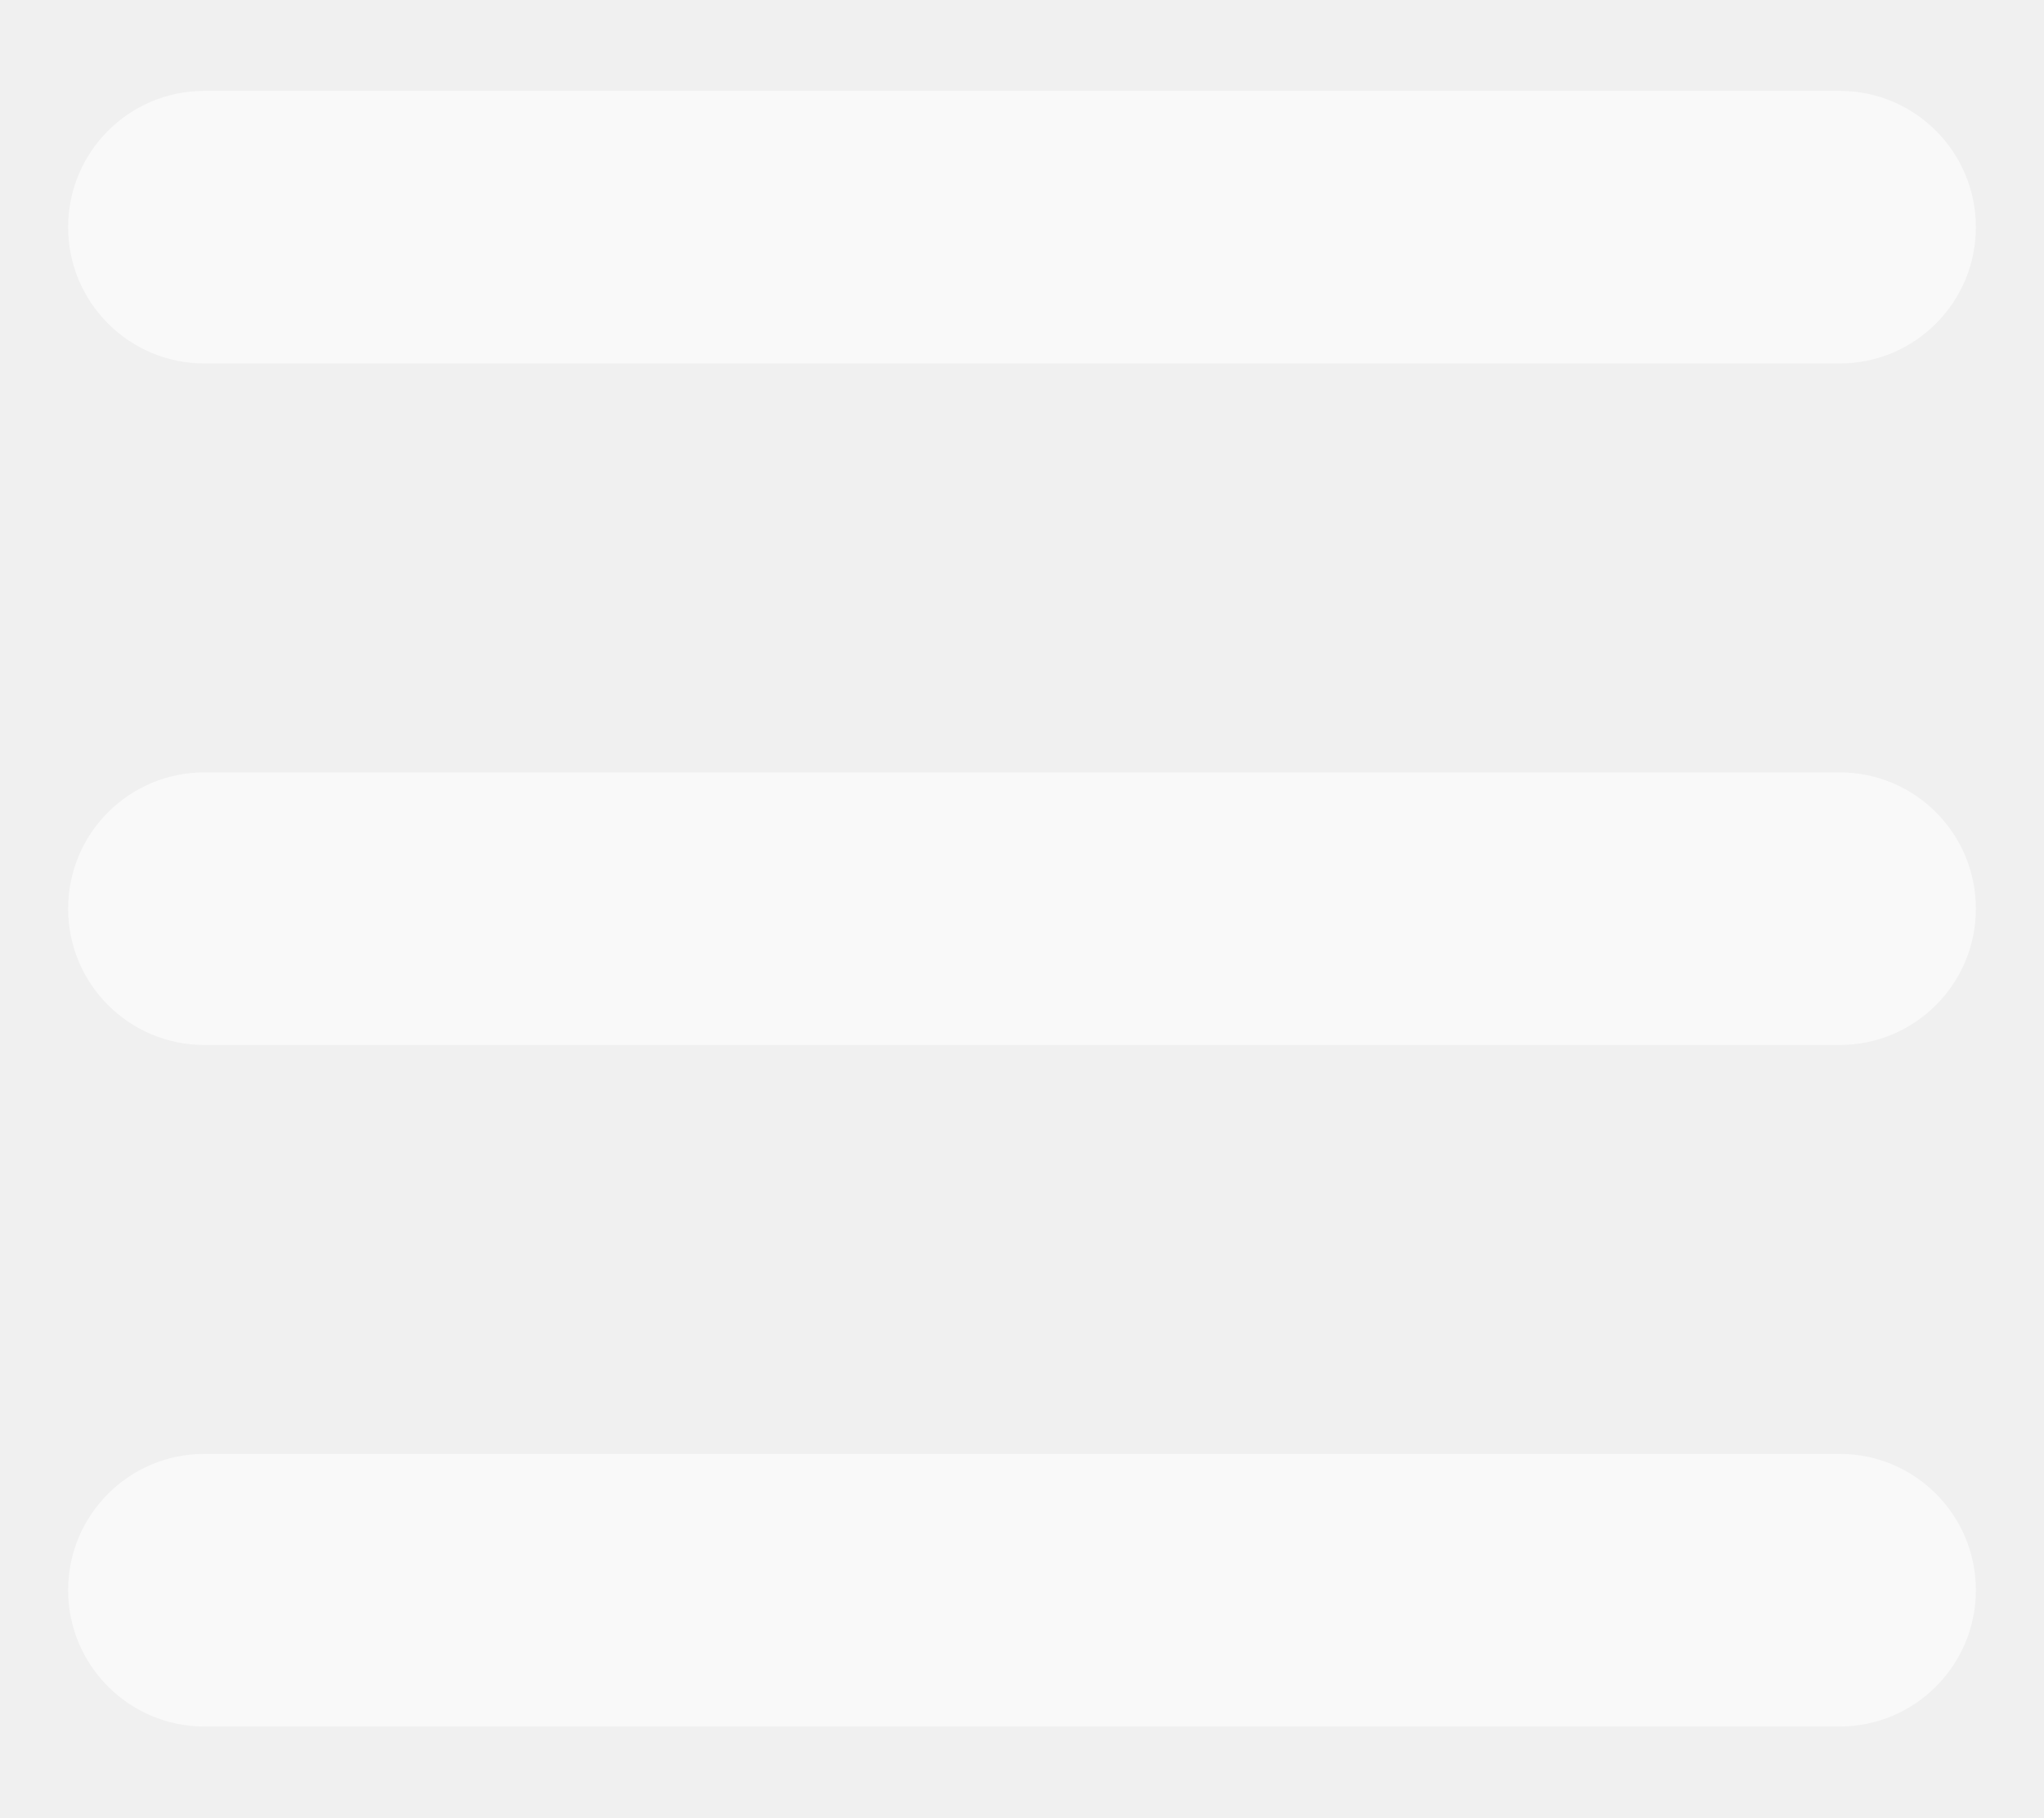
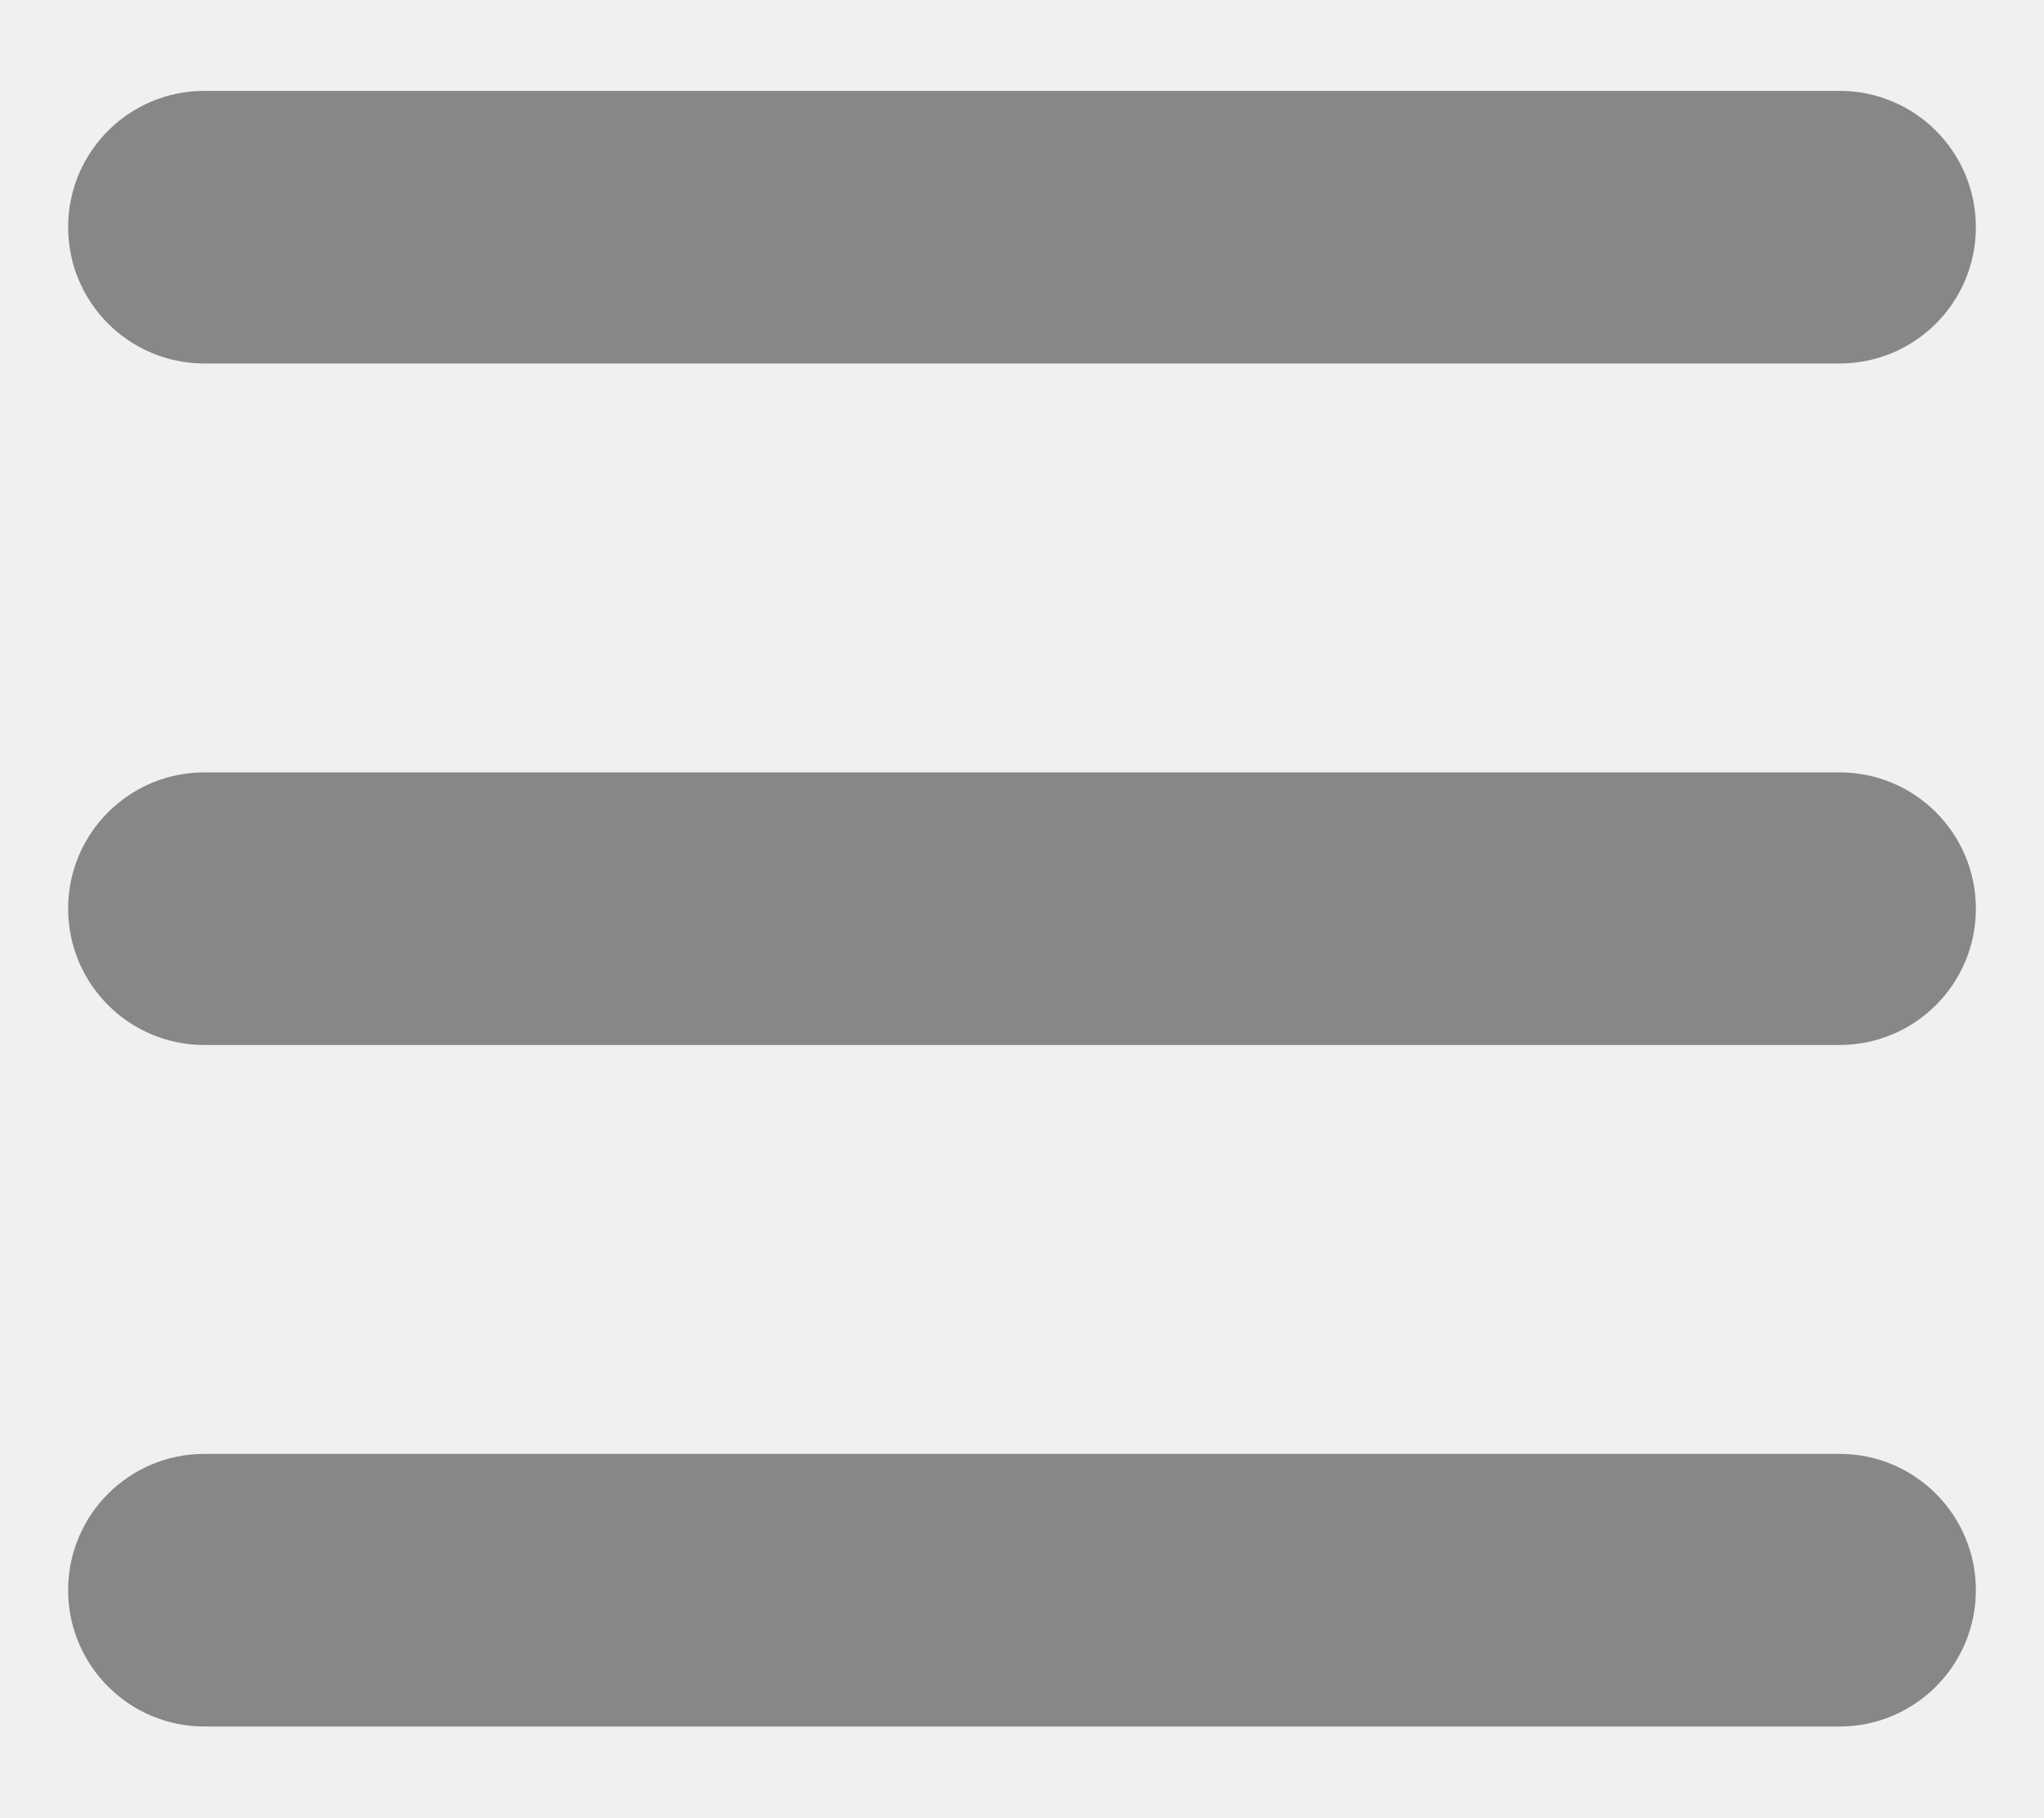
<svg xmlns="http://www.w3.org/2000/svg" width="18" height="16" viewBox="0 0 18 16" fill="none">
-   <path fill-rule="evenodd" clip-rule="evenodd" d="M0.6 2C0.6 1.337 1.137 0.8 1.8 0.8H16.2C16.863 0.8 17.4 1.337 17.4 2C17.4 2.663 16.863 3.2 16.2 3.2H1.8C1.137 3.2 0.6 2.663 0.6 2Z" fill="white" fill-opacity="0.6" />
-   <path fill-rule="evenodd" clip-rule="evenodd" d="M0.6 8C0.6 7.337 1.137 6.8 1.8 6.8H16.2C16.863 6.8 17.4 7.337 17.4 8C17.4 8.663 16.863 9.2 16.2 9.2H1.8C1.137 9.2 0.6 8.663 0.6 8Z" fill="white" fill-opacity="0.6" />
-   <path fill-rule="evenodd" clip-rule="evenodd" d="M0.6 14C0.6 13.337 1.137 12.8 1.8 12.8H16.2C16.863 12.8 17.4 13.337 17.4 14C17.4 14.662 16.863 15.2 16.2 15.2H1.8C1.137 15.2 0.6 14.662 0.6 14Z" fill="white" fill-opacity="0.6" />
+   <path fill-rule="evenodd" clip-rule="evenodd" d="M0.6 2C0.6 1.337 1.137 0.8 1.8 0.8H16.2C16.863 0.8 17.4 1.337 17.4 2C17.4 2.663 16.863 3.2 16.2 3.2H1.8C1.137 3.2 0.6 2.663 0.6 2Z" fill="#878787" />
+   <path fill-rule="evenodd" clip-rule="evenodd" d="M0.6 8C0.6 7.337 1.137 6.8 1.8 6.8H16.2C16.863 6.8 17.4 7.337 17.4 8C17.4 8.663 16.863 9.2 16.2 9.2H1.8C1.137 9.2 0.6 8.663 0.6 8Z" fill="#878787" />
+   <path fill-rule="evenodd" clip-rule="evenodd" d="M0.6 14C0.6 13.337 1.137 12.8 1.8 12.8H16.2C16.863 12.8 17.4 13.337 17.4 14C17.4 14.662 16.863 15.2 16.2 15.2H1.8C1.137 15.2 0.6 14.662 0.6 14Z" fill="#878787" />
</svg>
